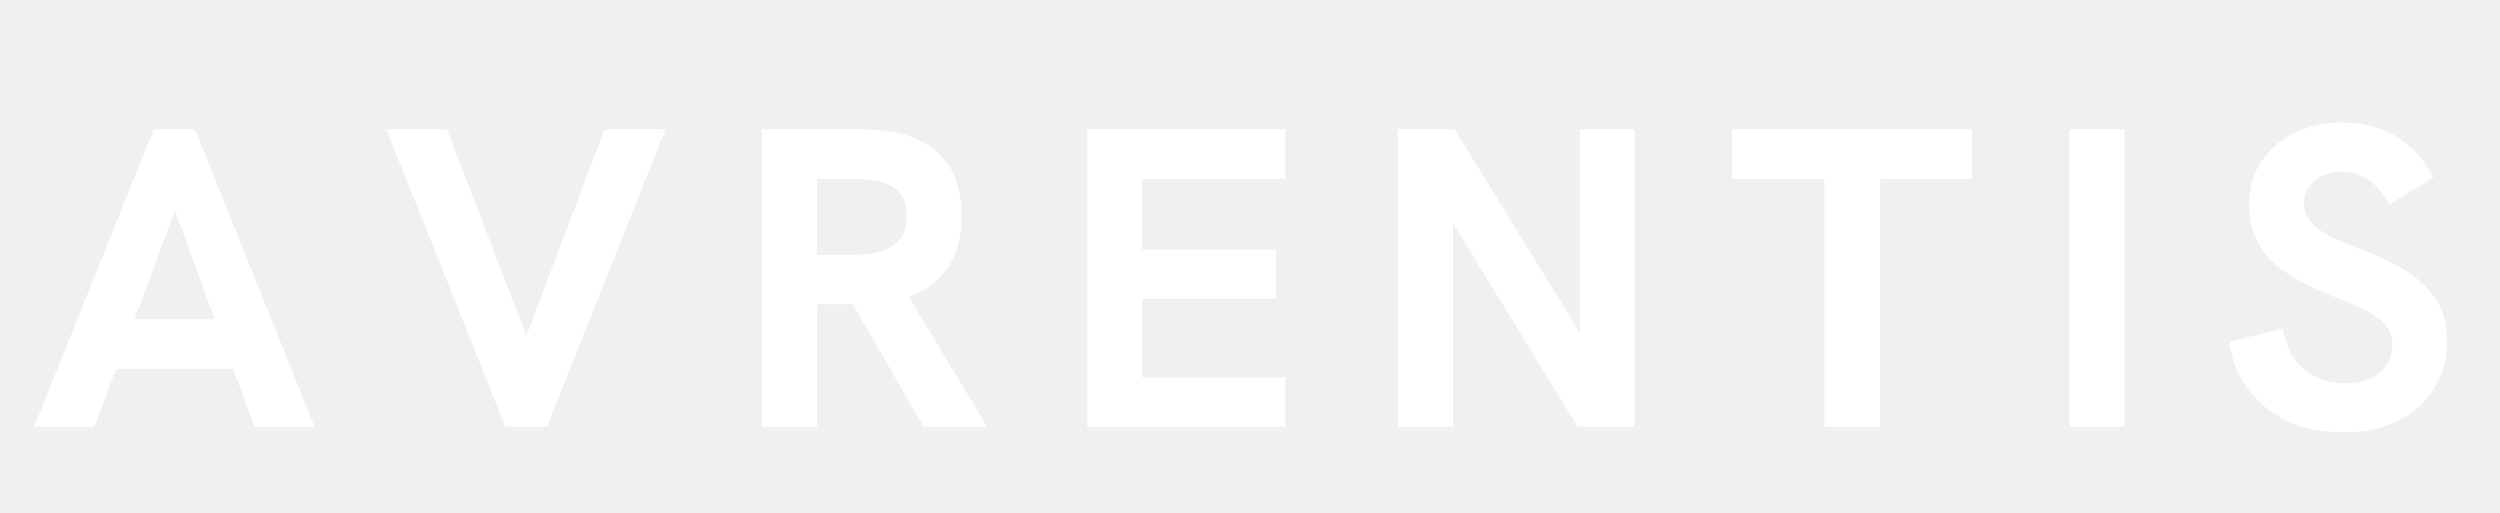
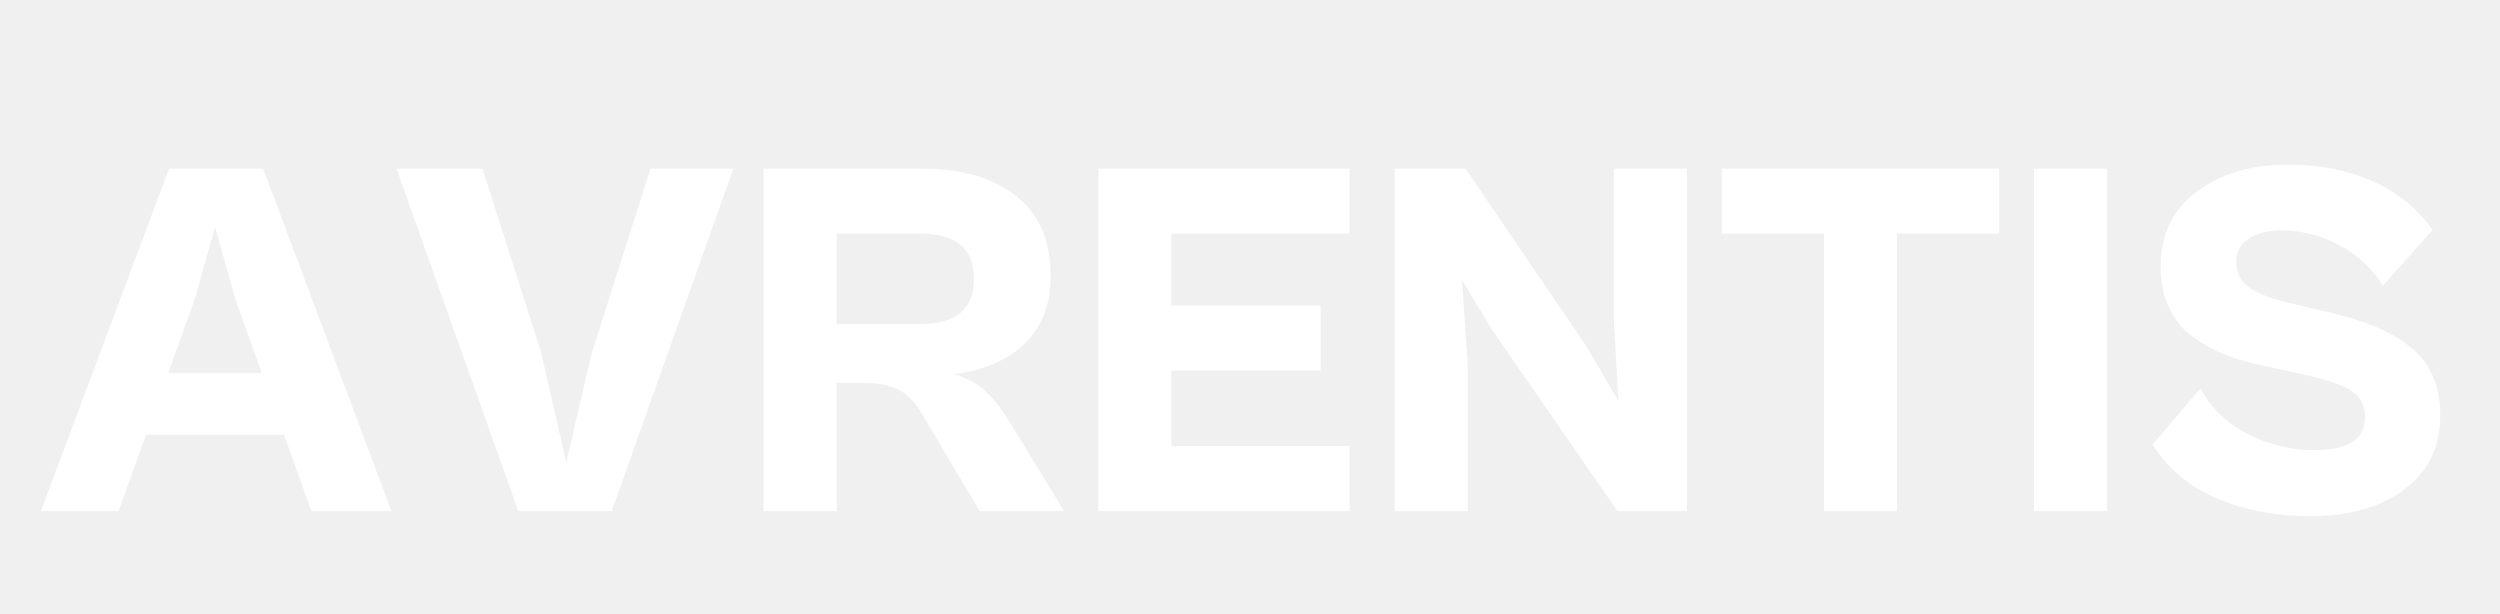
- <svg xmlns="http://www.w3.org/2000/svg" width="140.568" height="28.8" viewBox="0 0 140.568 28.8">
-   <path transform="translate(1.728 0)" d="M3.58 24L0.19 24L6.91 7.27L9.24 7.27L15.96 24L12.58 24L8.11 11.86L3.58 24M11.62 20.74L4.61 20.74L5.57 17.95L10.61 17.95L11.62 20.74M29.02 24L26.69 24L19.99 7.27L23.40 7.27L28.37 20.18L27.38 20.18L32.26 7.27L35.69 7.27L29.02 24M44.21 24L41.11 24L41.11 7.27L46.63 7.27Q48.67 7.27 49.92 7.86Q51.17 8.45 51.76 9.54Q52.34 10.63 52.34 12.12Q52.34 14.42 51.04 15.68Q49.73 16.94 47.30 17.09Q46.75 17.11 46.18 17.11Q45.60 17.11 45.19 17.11L44.21 17.11L44.21 24M53.78 24L50.21 24L46.01 16.75L49.18 16.37L53.78 24M44.21 10.06L44.21 14.33L46.32 14.33Q47.11 14.33 47.77 14.15Q48.43 13.97 48.84 13.50Q49.25 13.03 49.25 12.17Q49.25 11.28 48.84 10.82Q48.43 10.37 47.77 10.21Q47.11 10.06 46.32 10.06L44.21 10.06M70.54 24L59.40 24L59.40 7.27L70.54 7.27L70.54 10.06L62.50 10.06L62.50 14.04L70.01 14.04L70.01 16.80L62.50 16.80L62.50 21.22L70.54 21.22L70.54 24M79.97 24L76.87 24L76.87 7.27L80.06 7.27L87.86 19.94L87.10 19.94L87.10 7.27L90.19 7.27L90.19 24L86.98 24L79.20 11.30L79.97 11.30L79.97 24M103.99 24L100.85 24L100.85 10.06L95.66 10.06L95.66 7.27L109.15 7.27L109.15 10.06L103.99 10.06L103.99 24M117.72 24L114.62 24L114.62 7.27L117.72 7.27L117.72 24M130.06 24.31Q127.39 24.31 125.68 22.92Q123.96 21.53 123.60 19.22L126.62 18.48Q126.89 20.02 127.84 20.78Q128.78 21.55 130.18 21.55Q130.92 21.55 131.51 21.30Q132.10 21.05 132.44 20.56Q132.79 20.06 132.79 19.39Q132.79 18.77 132.43 18.31Q132.07 17.86 131.34 17.47Q130.61 17.09 129.50 16.68Q127.92 16.06 126.85 15.35Q125.78 14.64 125.26 13.70Q124.73 12.77 124.73 11.50Q124.73 10.15 125.39 9.12Q126.05 8.09 127.24 7.49Q128.42 6.89 130.01 6.89Q131.69 6.89 133 7.67Q134.30 8.45 135.10 9.98L132.62 11.50Q132.12 10.58 131.44 10.12Q130.75 9.65 129.91 9.65Q129.31 9.65 128.84 9.88Q128.38 10.10 128.10 10.50Q127.82 10.90 127.82 11.42Q127.82 11.98 128.15 12.41Q128.47 12.84 129.20 13.24Q129.94 13.63 131.11 14.06Q132.67 14.64 133.72 15.34Q134.76 16.03 135.31 16.96Q135.86 17.88 135.86 19.20Q135.86 20.69 135.13 21.85Q134.40 23.02 133.10 23.66Q131.81 24.31 130.06 24.31" fill="#ffffff" />
+ <svg xmlns="http://www.w3.org/2000/svg" width="117.408" height="28.8" viewBox="0 0 117.408 28.8">
+   <path transform="translate(1.8 0)" d="M5.06 20.42L3.77 24L0.12 24L6.14 7.92L10.56 7.92L16.58 24L12.82 24L11.54 20.42L5.06 20.42M8.30 10.66L7.34 14.06L6.10 17.52L10.49 17.52L9.26 14.06L8.30 10.66M32.64 7.92L26.93 24L22.54 24L16.82 7.92L20.86 7.92L23.62 16.58L24.79 21.72L25.99 16.58L28.75 7.92L32.64 7.92M37.49 17.98L37.49 24L34.06 24L34.06 7.92L41.52 7.92Q44.26 7.92 45.90 9.19Q47.54 10.46 47.54 12.94Q47.54 15 46.30 16.16Q45.05 17.33 42.98 17.57Q43.87 17.81 44.46 18.35Q45.05 18.89 45.62 19.82L48.17 24L44.21 24L41.50 19.44Q41.02 18.62 40.40 18.30Q39.79 17.98 38.74 17.98L37.49 17.98M41.40 10.97L37.49 10.97L37.49 15.22L41.40 15.22Q43.94 15.22 43.94 13.10Q43.94 10.97 41.40 10.97M61.58 20.95L61.58 24L49.78 24L49.78 7.92L61.58 7.92L61.58 10.97L53.21 10.97L53.21 14.35L60.22 14.35L60.22 17.40L53.21 17.40L53.21 20.95L61.58 20.95M67.13 17.14L67.13 24L63.70 24L63.70 7.92L67.03 7.92L72.74 16.32L74.21 18.84L73.99 15.05L73.99 7.92L77.42 7.92L77.42 24L74.16 24L68.30 15.53L66.86 13.15L67.13 17.14M87.29 10.97L87.29 24L83.86 24L83.86 10.97L79.06 10.97L79.06 7.92L92.09 7.92L92.09 10.97L87.29 10.97M97.15 7.92L97.15 24L93.72 24L93.72 7.92L97.15 7.92M106.73 24.24Q104.28 24.24 102.32 23.41Q100.37 22.58 99.29 20.88L101.54 18.24Q102.31 19.66 103.80 20.40Q105.29 21.14 106.87 21.14Q109.27 21.14 109.27 19.61Q109.27 18.72 108.54 18.30Q107.81 17.88 106.08 17.52L104.52 17.18Q103.49 16.97 102.70 16.66Q101.90 16.34 101.18 15.82Q100.46 15.29 100.07 14.46Q99.67 13.63 99.67 12.53Q99.67 10.25 101.38 8.99Q103.08 7.73 105.65 7.73Q107.90 7.73 109.67 8.53Q111.43 9.34 112.44 10.80L110.11 13.42Q109.34 12.19 108.05 11.51Q106.75 10.82 105.34 10.82Q104.40 10.82 103.81 11.21Q103.22 11.59 103.22 12.29Q103.22 13.10 103.88 13.54Q104.54 13.97 105.94 14.28L107.76 14.71Q110.21 15.29 111.50 16.38Q112.80 17.47 112.80 19.51Q112.80 21.74 111.11 22.99Q109.42 24.24 106.73 24.24" fill="#ffffff" />
</svg>
